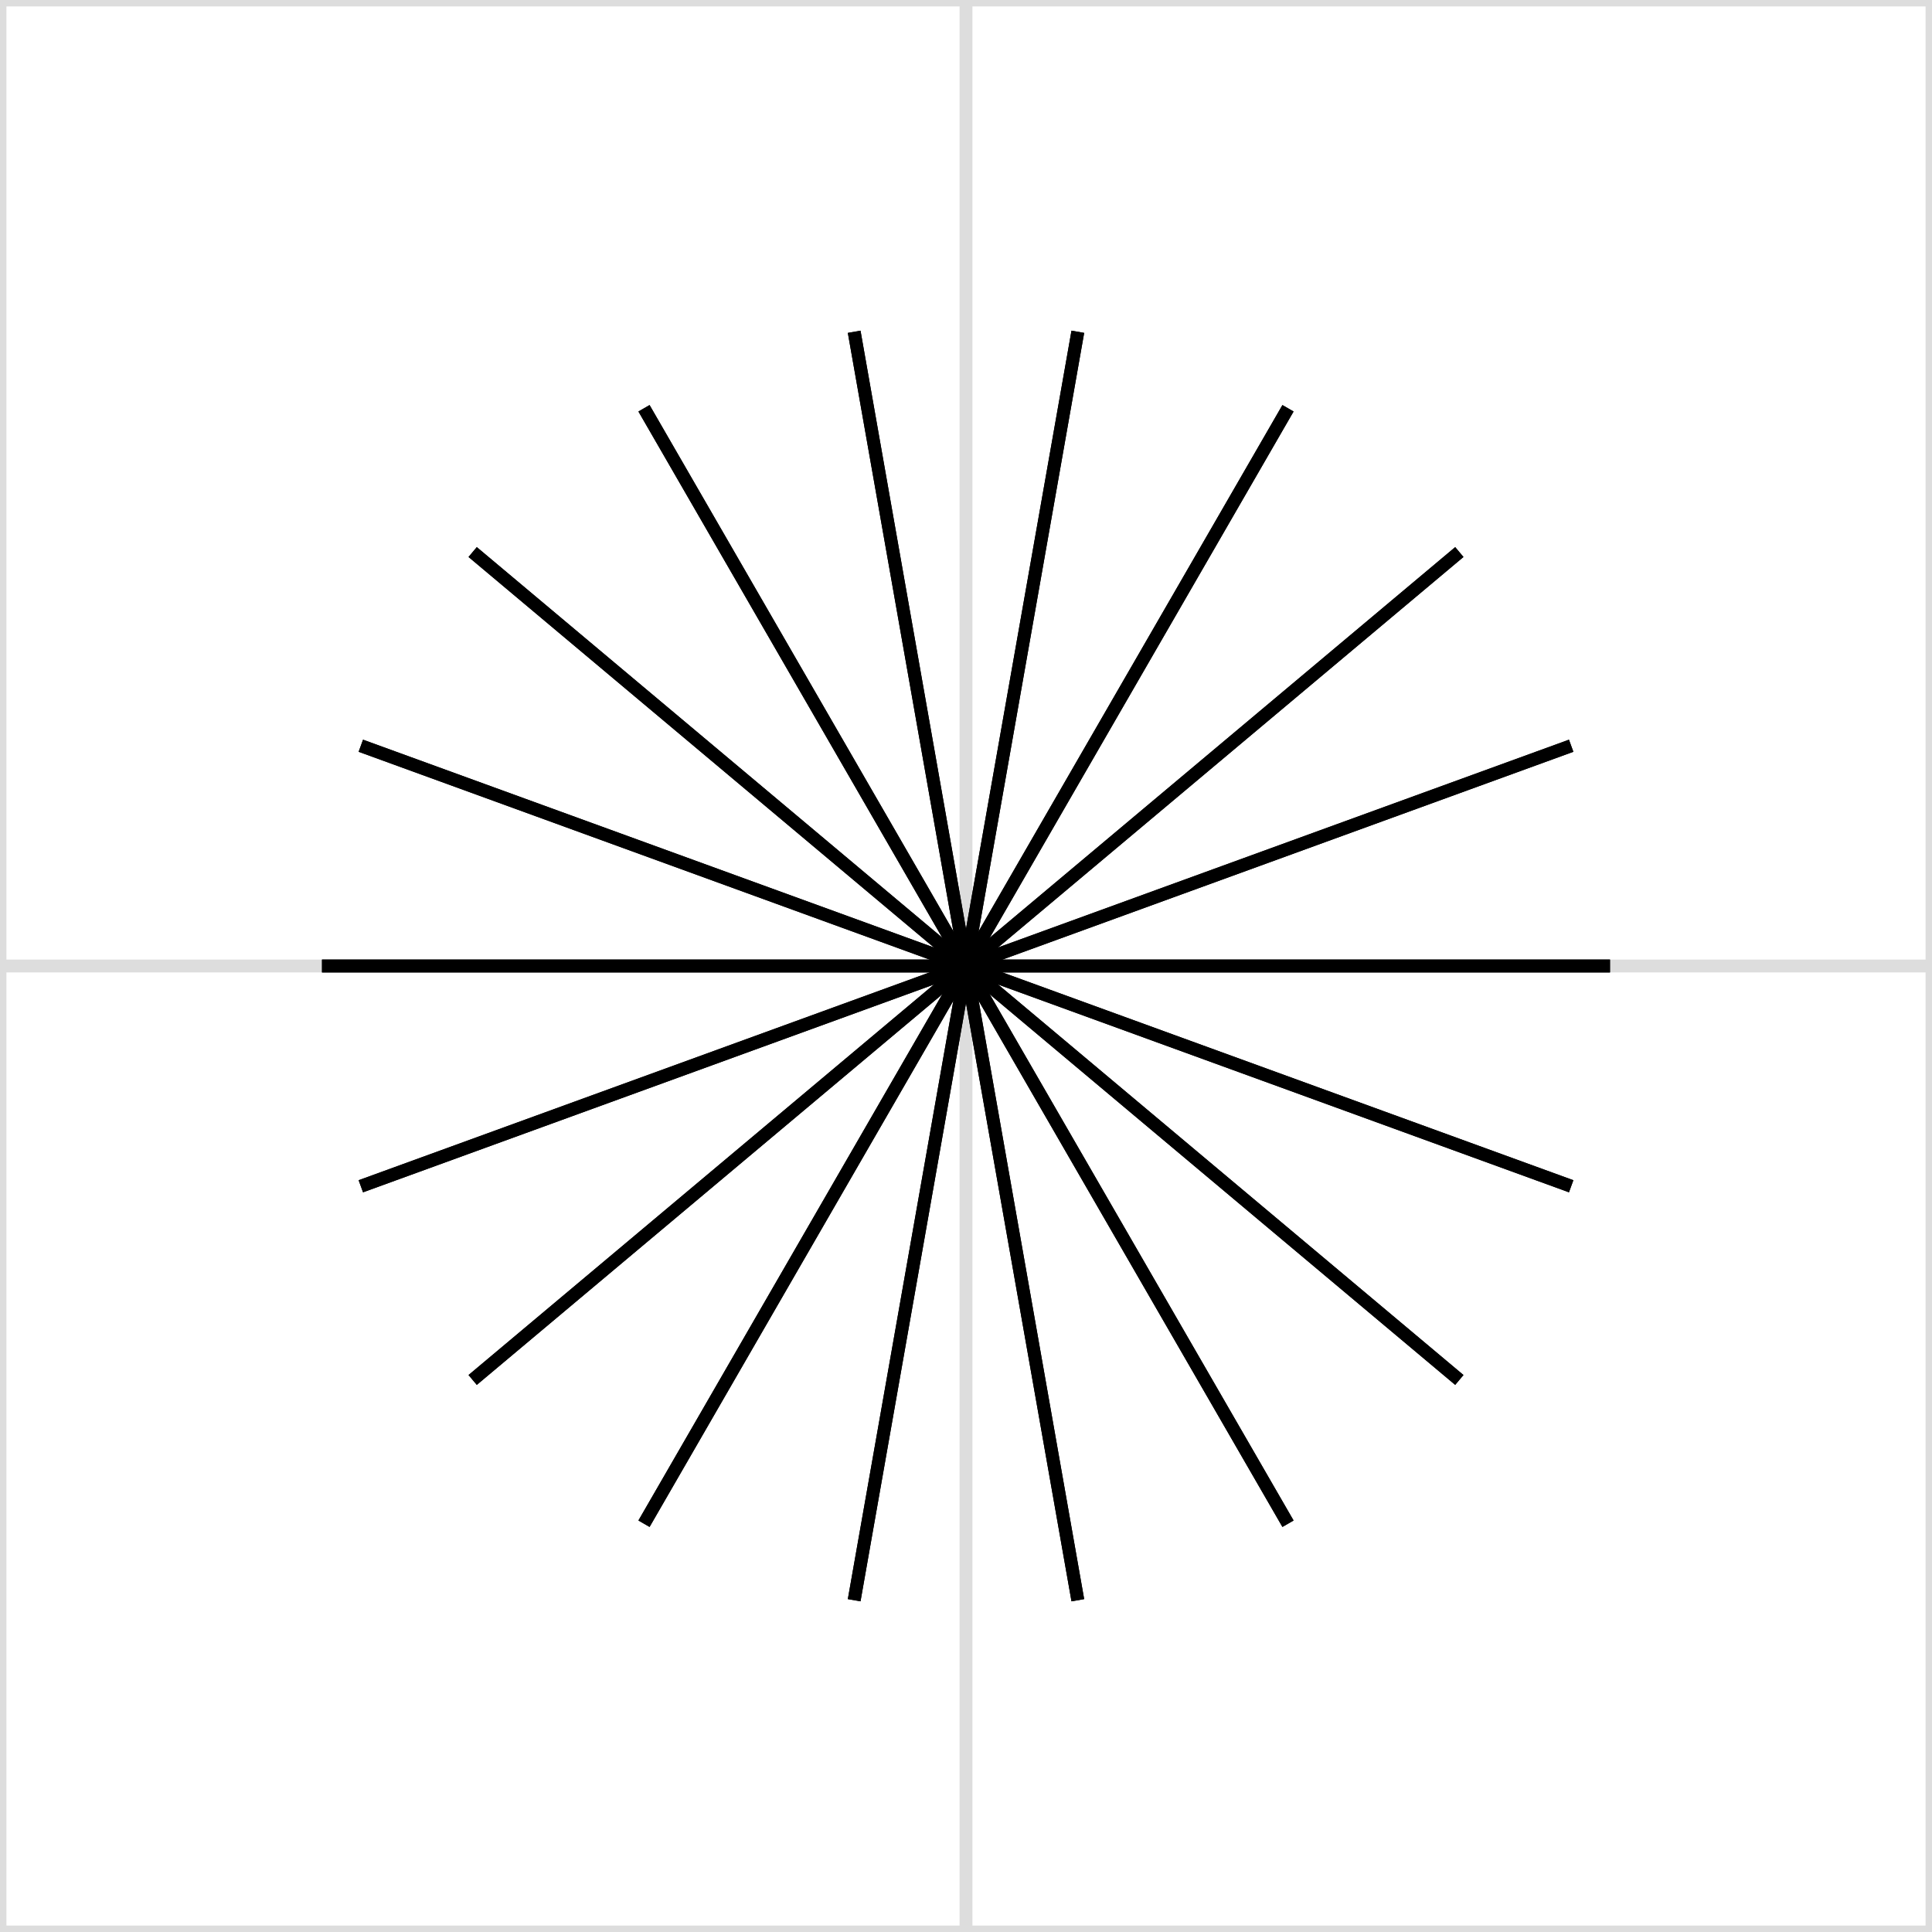
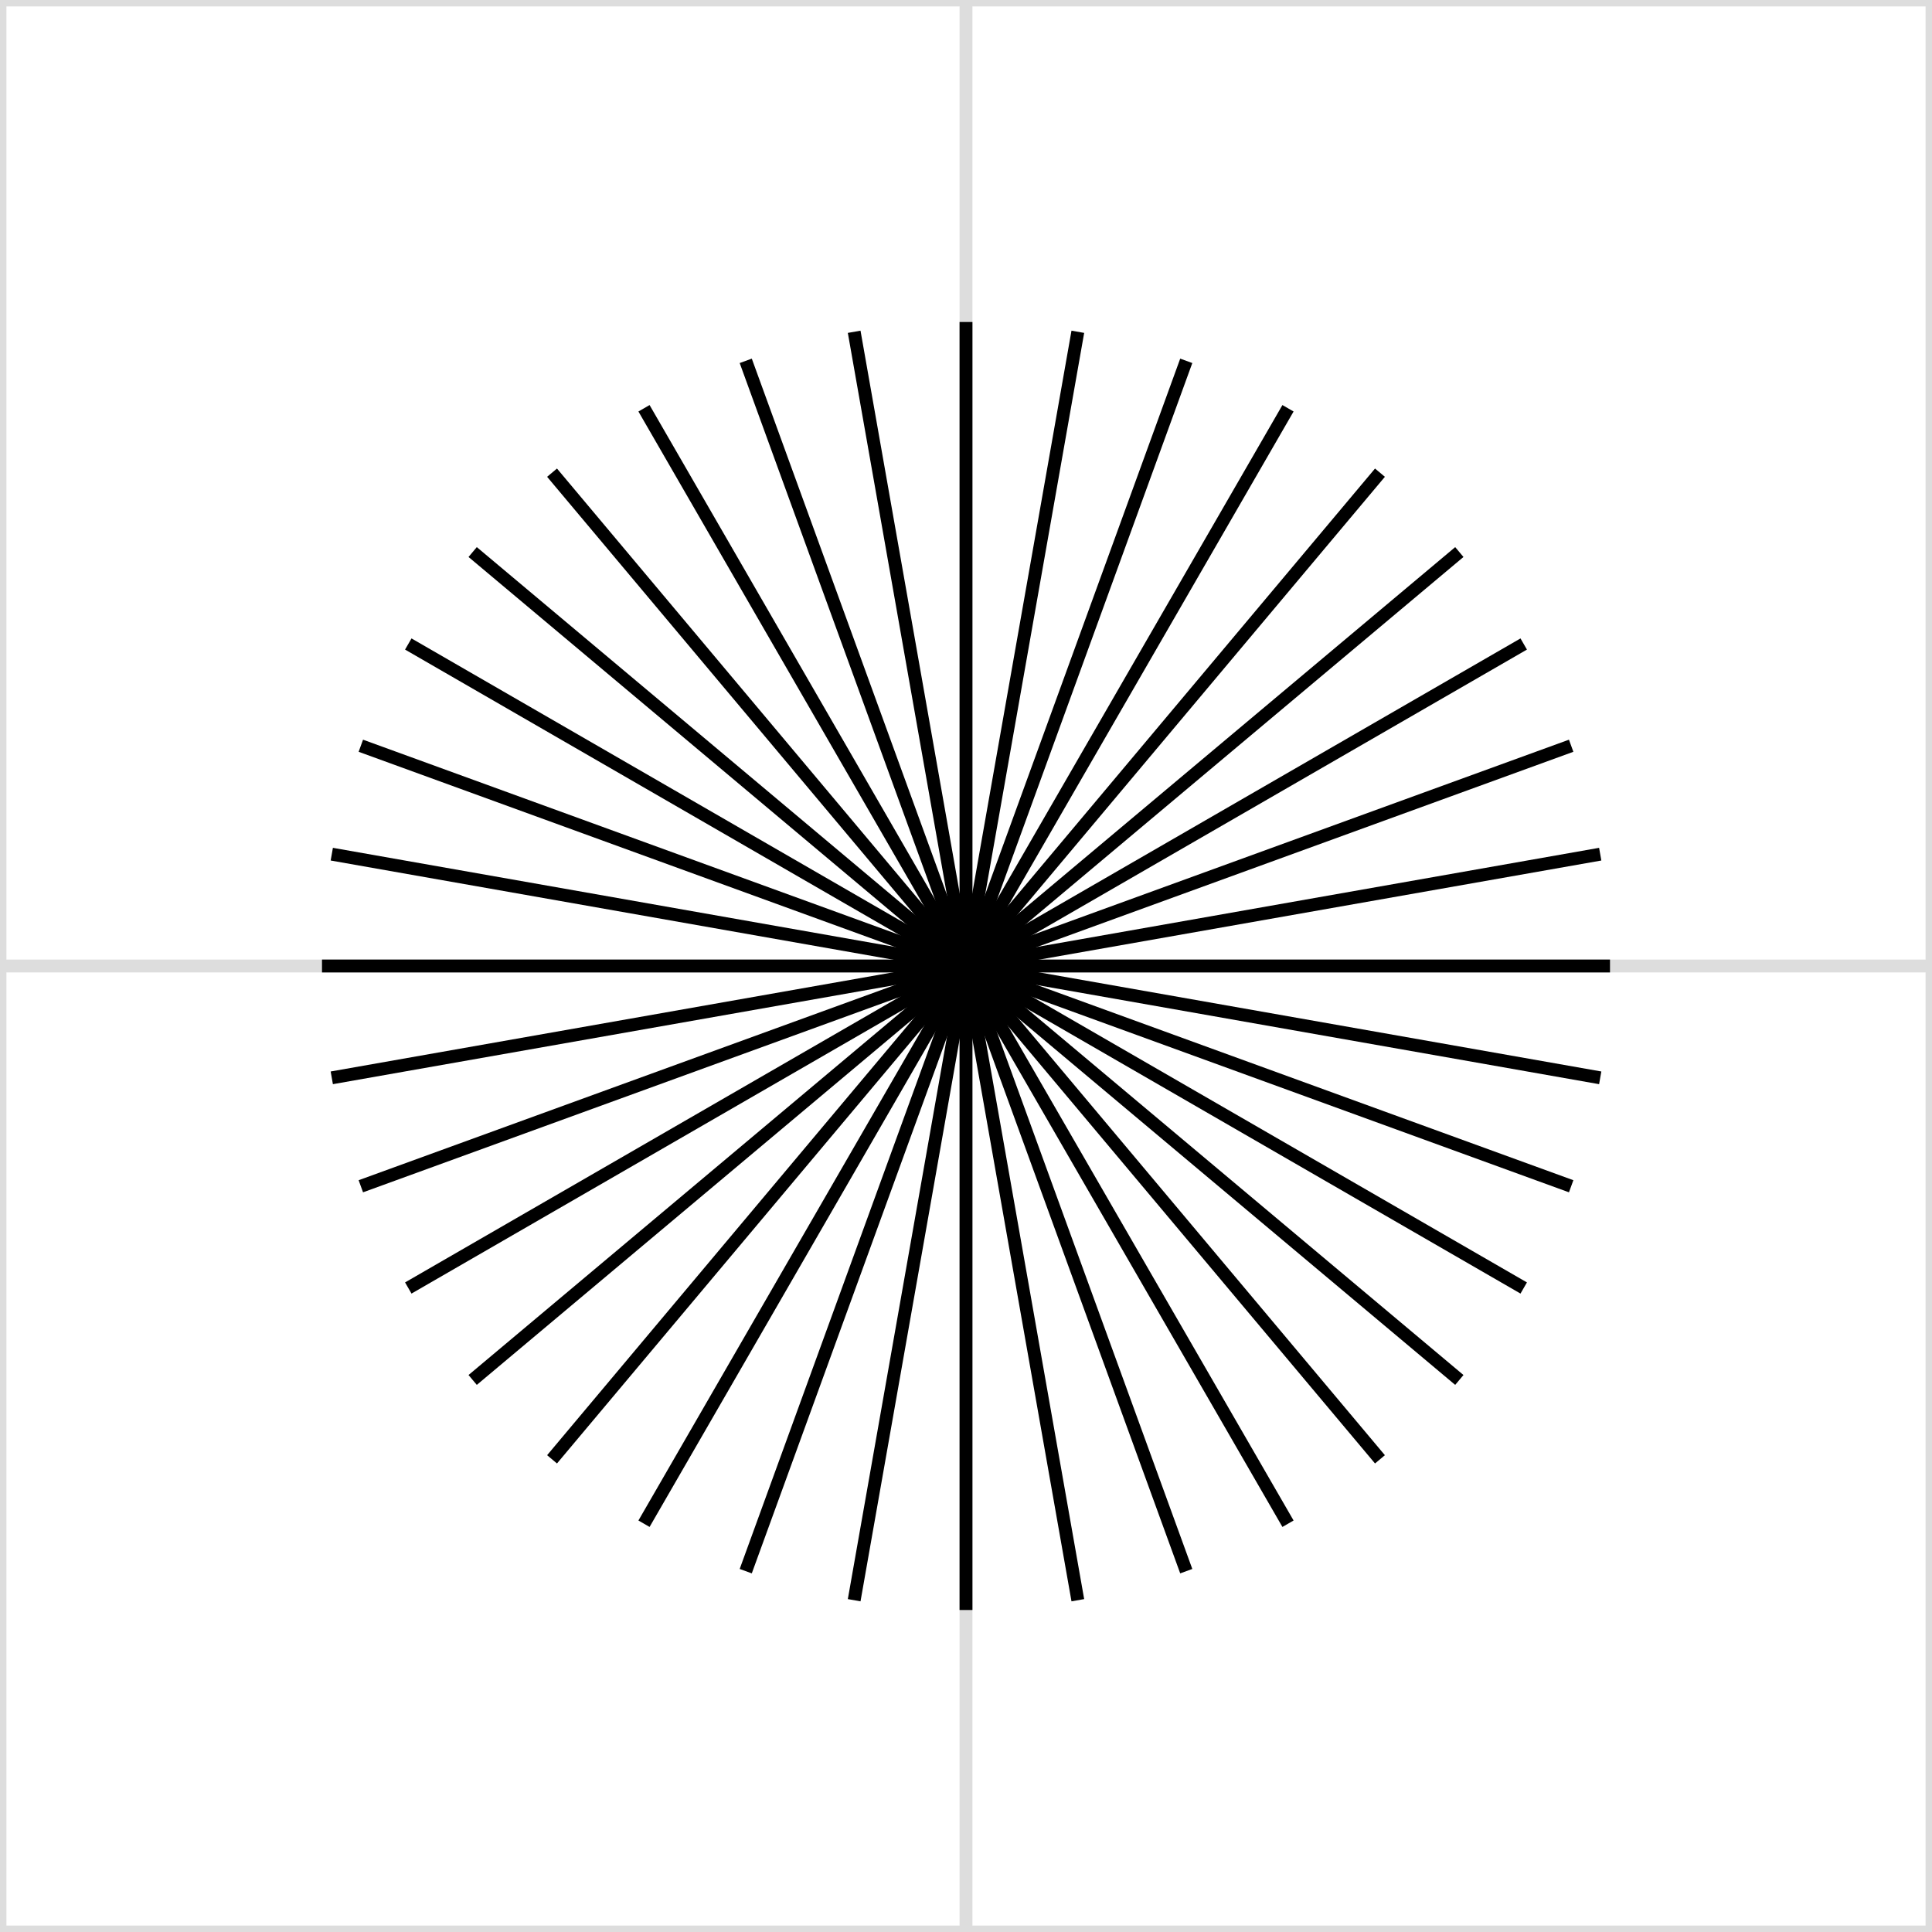
<svg xmlns="http://www.w3.org/2000/svg" width="150" height="150" viewBox="-75 -75 150 150" fill="none" stroke="black">
-   <g transform="scale(0.5 0.5)">
-     <g stroke-width="2">
-       <g>
-         <rect x="-150" y="-150" width="300" height="300" fill="white" stroke="#ddd" />
-         <line x1="-150" y1="0" x2="150" y2="0" stroke="#ddd" />
-         <line x1="0" y1="-150" x2="0" y2="150" stroke="#ddd" />
-       </g>
-       <g>
-         <g transform="rotate(0.0 0 0)">
-           <line x1="-100" y1="0" x2="100" y2="0" />
-         </g>
-         <g transform="rotate(20.0 0 0)">
-           <line x1="-100" y1="0" x2="100" y2="0" />
-         </g>
-         <g transform="rotate(40.0 0 0)">
-           <line x1="-100" y1="0" x2="100" y2="0" />
-         </g>
-         <g transform="rotate(60.0 0 0)">
-           <line x1="-100" y1="0" x2="100" y2="0" />
-         </g>
-         <g transform="rotate(80.0 0 0)">
-           <line x1="-100" y1="0" x2="100" y2="0" />
-         </g>
-         <g transform="rotate(100.0 0 0)">
-           <line x1="-100" y1="0" x2="100" y2="0" />
-         </g>
-         <g transform="rotate(120.0 0 0)">
-           <line x1="-100" y1="0" x2="100" y2="0" />
-         </g>
-         <g transform="rotate(140.0 0 0)">
-           <line x1="-100" y1="0" x2="100" y2="0" />
-         </g>
-         <g transform="rotate(160.0 0 0)">
-           <line x1="-100" y1="0" x2="100" y2="0" />
-         </g>
-         <g transform="rotate(180.0 0 0)">
-           <line x1="-100" y1="0" x2="100" y2="0" />
-         </g>
-         <g transform="rotate(200.0 0 0)">
-           <line x1="-100" y1="0" x2="100" y2="0" />
-         </g>
-         <g transform="rotate(220.0 0 0)">
-           <line x1="-100" y1="0" x2="100" y2="0" />
-         </g>
-         <g transform="rotate(240.0 0 0)">
-           <line x1="-100" y1="0" x2="100" y2="0" />
-         </g>
-         <g transform="rotate(260.0 0 0)">
-           <line x1="-100" y1="0" x2="100" y2="0" />
-         </g>
-         <g transform="rotate(280.0 0 0)">
-           <line x1="-100" y1="0" x2="100" y2="0" />
-         </g>
-         <g transform="rotate(300.0 0 0)">
-           <line x1="-100" y1="0" x2="100" y2="0" />
-         </g>
-         <g transform="rotate(320.0 0 0)">
-           <line x1="-100" y1="0" x2="100" y2="0" />
-         </g>
-         <g transform="rotate(340.0 0 0)">
-           <line x1="-100" y1="0" x2="100" y2="0" />
-         </g>
-       </g>
+   <g stroke-width="2" transform="scale(0.5 0.5)">
+     <g>
+       <rect x="-150.0" y="-150.0" width="300" height="300" fill="white" stroke="#ddd" />
+       <line x1="-150" y1="0" x2="150" y2="0" stroke="#ddd" />
+       <line x1="0" y1="-150" x2="0" y2="150" stroke="#ddd" />
+     </g>
+     <g>
+       <line x1="-100" y1="0" x2="100" y2="0" />
+       <line x1="-100" y1="0" x2="100" y2="0" transform="rotate(10)" />
+       <line x1="-100" y1="0" x2="100" y2="0" transform="rotate(10) rotate(10)" />
+       <line x1="-100" y1="0" x2="100" y2="0" transform="rotate(10) rotate(10) rotate(10)" />
+       <line x1="-100" y1="0" x2="100" y2="0" transform="rotate(10) rotate(10) rotate(10) rotate(10)" />
+       <line x1="-100" y1="0" x2="100" y2="0" transform="rotate(10) rotate(10) rotate(10) rotate(10) rotate(10)" />
+       <line x1="-100" y1="0" x2="100" y2="0" transform="rotate(10) rotate(10) rotate(10) rotate(10) rotate(10) rotate(10)" />
+       <line x1="-100" y1="0" x2="100" y2="0" transform="rotate(10) rotate(10) rotate(10) rotate(10) rotate(10) rotate(10) rotate(10)" />
+       <line x1="-100" y1="0" x2="100" y2="0" transform="rotate(10) rotate(10) rotate(10) rotate(10) rotate(10) rotate(10) rotate(10) rotate(10)" />
+       <line x1="-100" y1="0" x2="100" y2="0" transform="rotate(10) rotate(10) rotate(10) rotate(10) rotate(10) rotate(10) rotate(10) rotate(10) rotate(10)" />
+       <line x1="-100" y1="0" x2="100" y2="0" transform="rotate(10) rotate(10) rotate(10) rotate(10) rotate(10) rotate(10) rotate(10) rotate(10) rotate(10) rotate(10)" />
+       <line x1="-100" y1="0" x2="100" y2="0" transform="rotate(10) rotate(10) rotate(10) rotate(10) rotate(10) rotate(10) rotate(10) rotate(10) rotate(10) rotate(10) rotate(10)" />
+       <line x1="-100" y1="0" x2="100" y2="0" transform="rotate(10) rotate(10) rotate(10) rotate(10) rotate(10) rotate(10) rotate(10) rotate(10) rotate(10) rotate(10) rotate(10) rotate(10)" />
+       <line x1="-100" y1="0" x2="100" y2="0" transform="rotate(10) rotate(10) rotate(10) rotate(10) rotate(10) rotate(10) rotate(10) rotate(10) rotate(10) rotate(10) rotate(10) rotate(10) rotate(10)" />
+       <line x1="-100" y1="0" x2="100" y2="0" transform="rotate(10) rotate(10) rotate(10) rotate(10) rotate(10) rotate(10) rotate(10) rotate(10) rotate(10) rotate(10) rotate(10) rotate(10) rotate(10) rotate(10)" />
+       <line x1="-100" y1="0" x2="100" y2="0" transform="rotate(10) rotate(10) rotate(10) rotate(10) rotate(10) rotate(10) rotate(10) rotate(10) rotate(10) rotate(10) rotate(10) rotate(10) rotate(10) rotate(10) rotate(10)" />
+       <line x1="-100" y1="0" x2="100" y2="0" transform="rotate(10) rotate(10) rotate(10) rotate(10) rotate(10) rotate(10) rotate(10) rotate(10) rotate(10) rotate(10) rotate(10) rotate(10) rotate(10) rotate(10) rotate(10) rotate(10)" />
+       <line x1="-100" y1="0" x2="100" y2="0" transform="rotate(10) rotate(10) rotate(10) rotate(10) rotate(10) rotate(10) rotate(10) rotate(10) rotate(10) rotate(10) rotate(10) rotate(10) rotate(10) rotate(10) rotate(10) rotate(10) rotate(10)" />
    </g>
  </g>
</svg>
